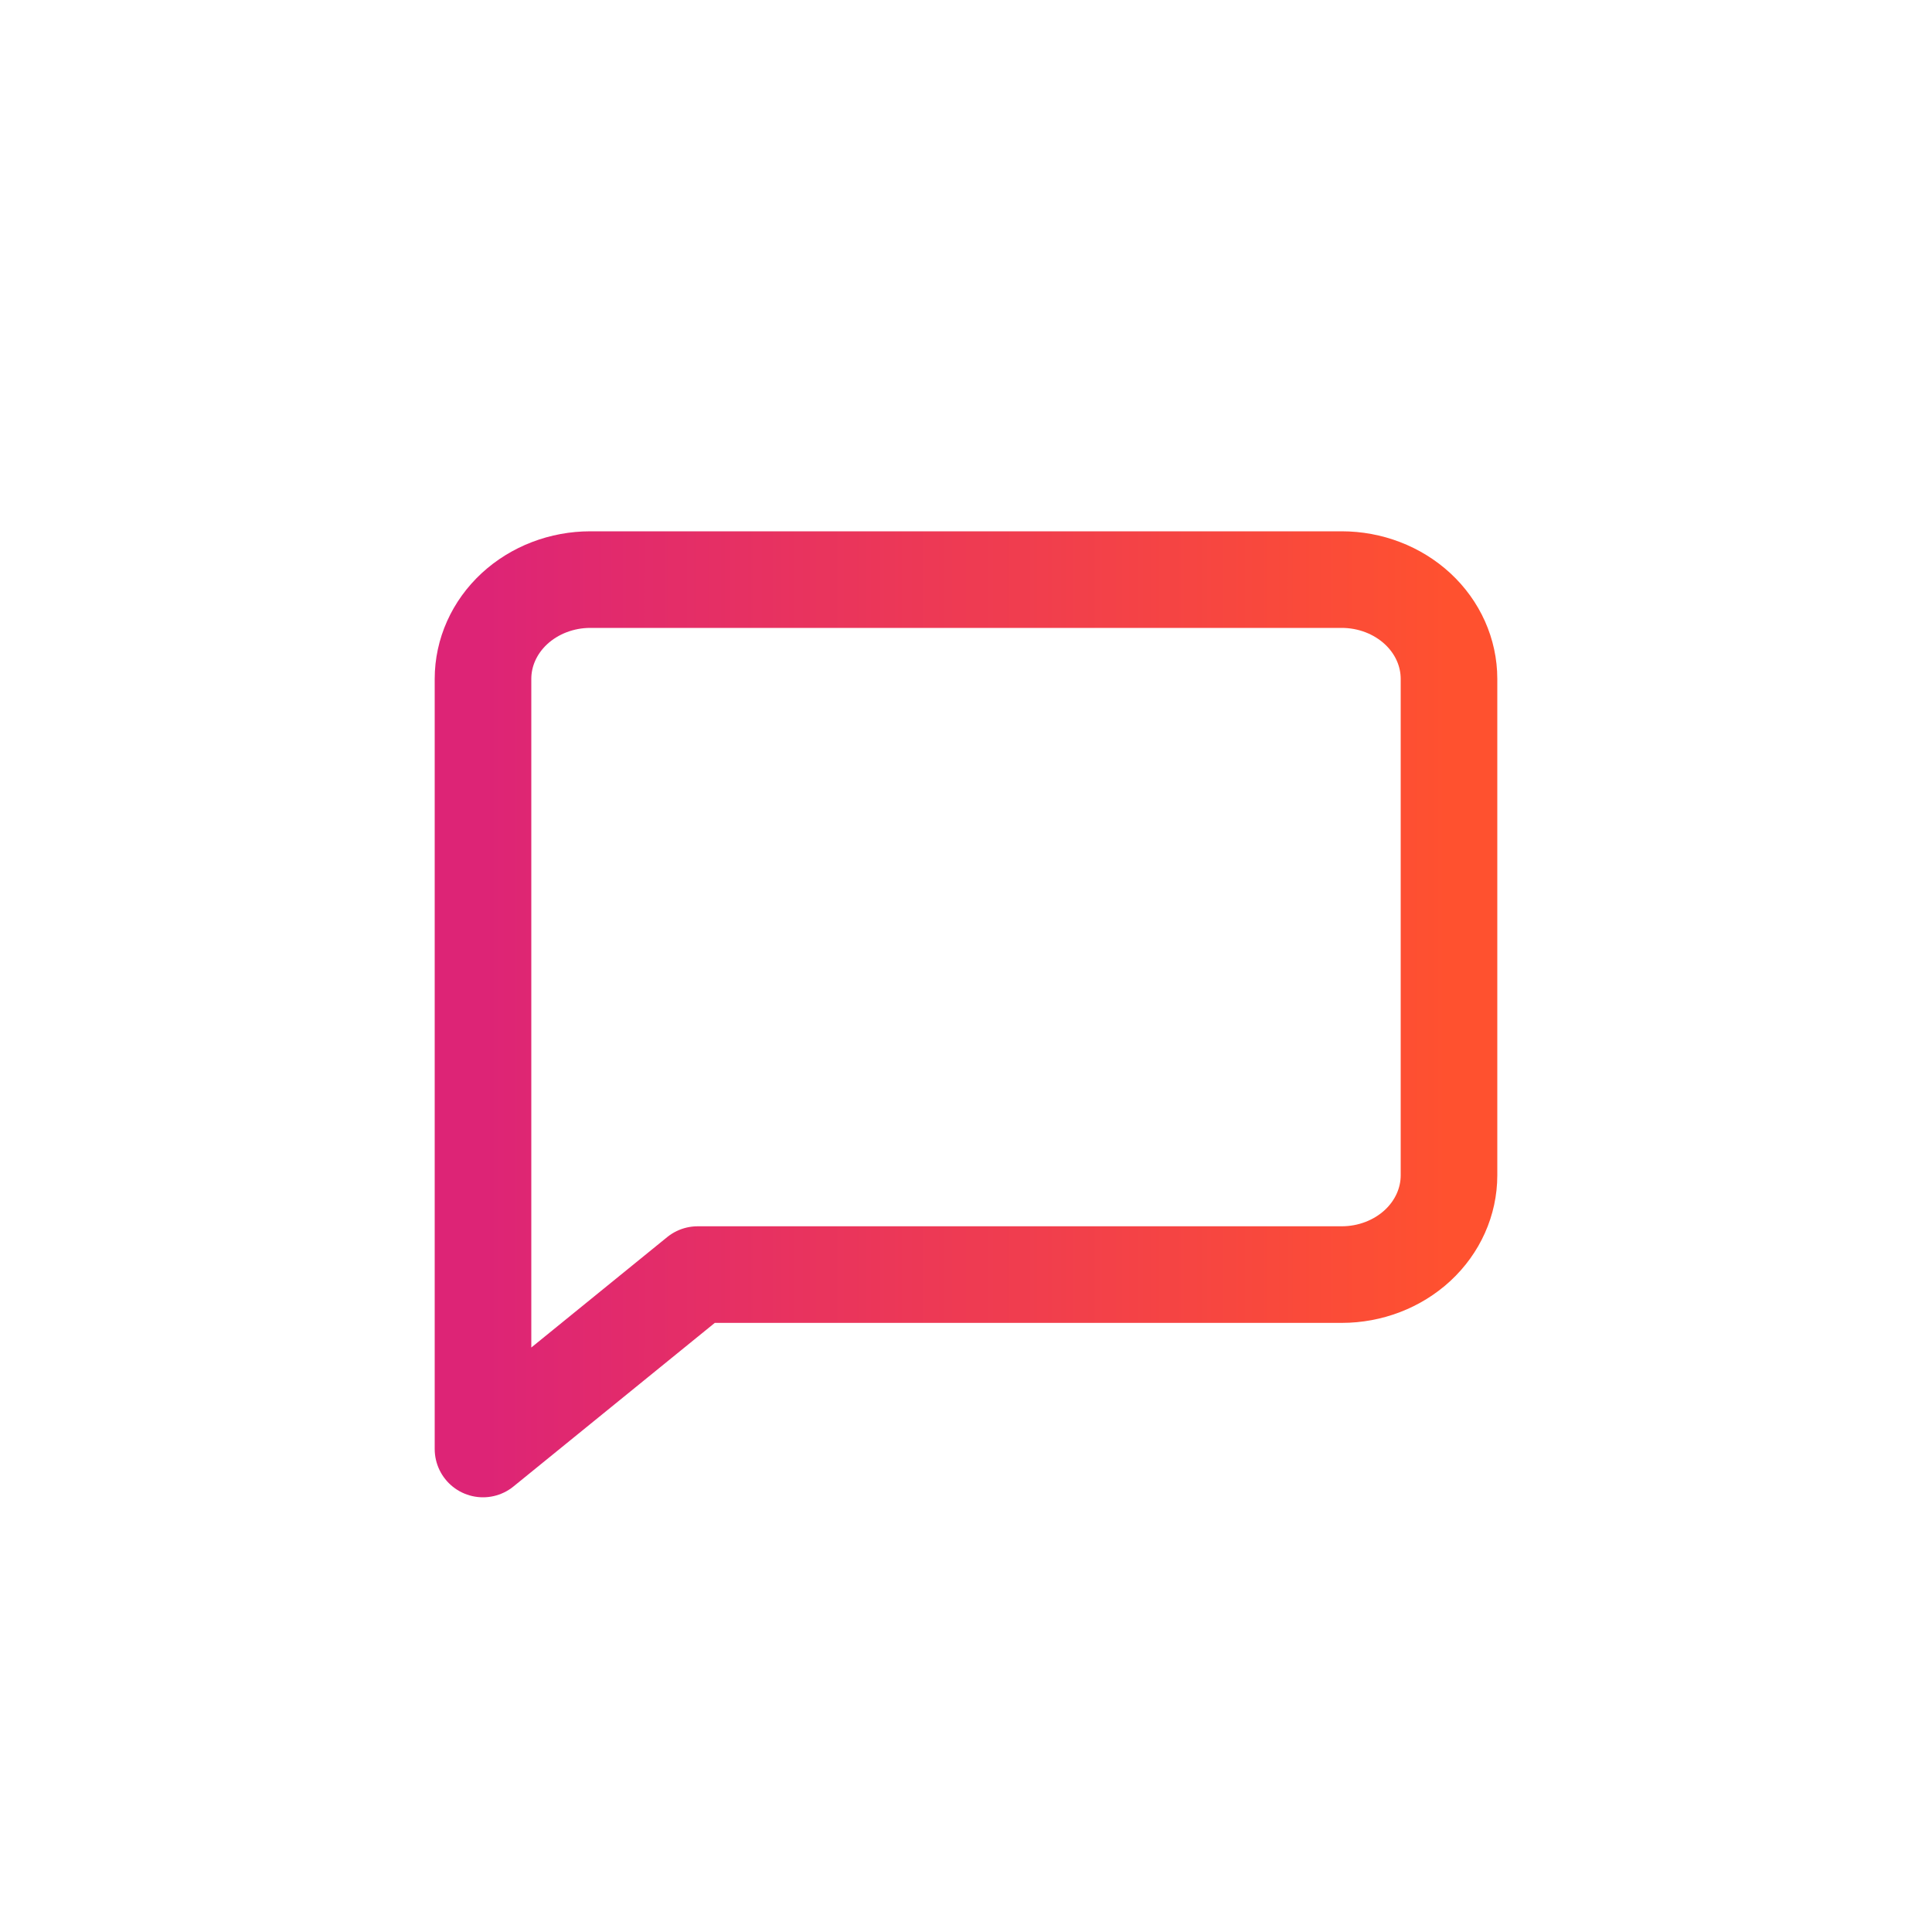
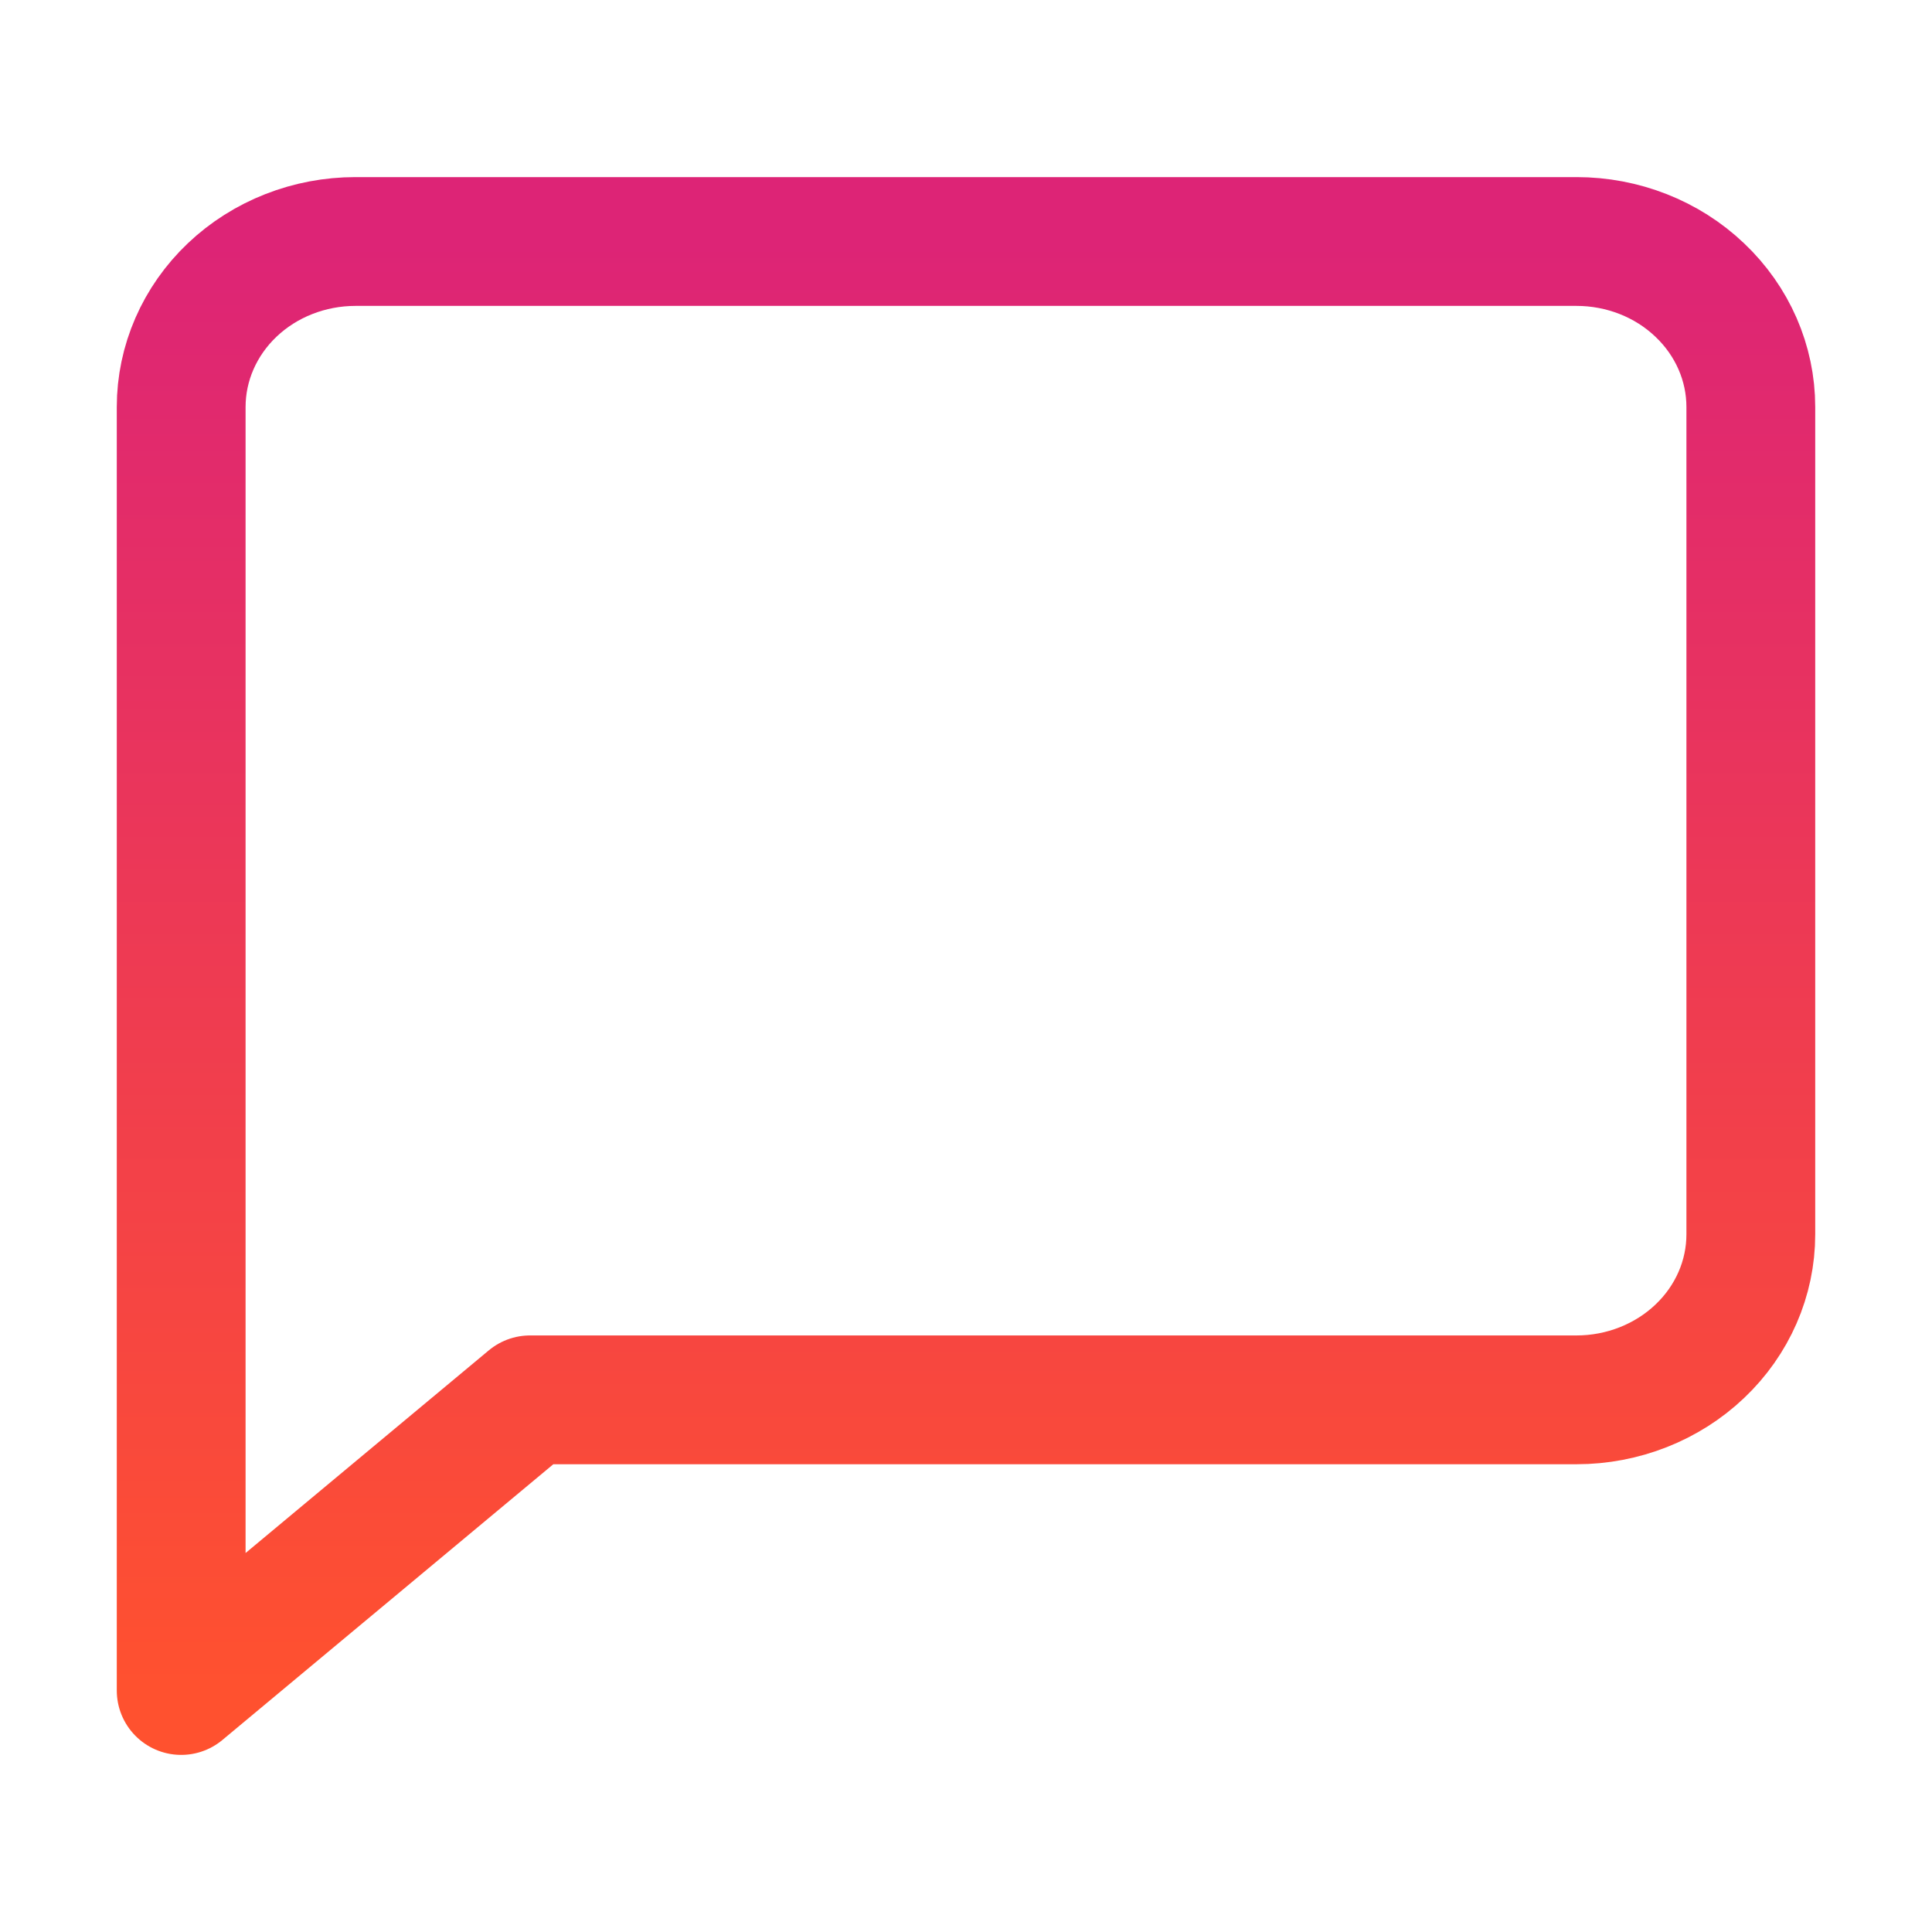
- <svg xmlns="http://www.w3.org/2000/svg" width="40" height="40" viewBox="0 0 40 40" fill="none">
-   <path d="M30 24.333C30 24.878 29.766 25.401 29.349 25.787C28.932 26.172 28.367 26.389 27.778 26.389H14.444L10 30V14.056C10 13.51 10.234 12.988 10.651 12.602C11.068 12.217 11.633 12 12.222 12H27.778C28.367 12 28.932 12.217 29.349 12.602C29.766 12.988 30 13.51 30 14.056V24.333Z" stroke="url(#paint0_linear_620_5784)" stroke-width="2" stroke-linecap="round" stroke-linejoin="round" />
+ <svg xmlns="http://www.w3.org/2000/svg" width="18" height="18" viewBox="0 0 18 18" fill="none">
+   <path d="M16.312 11.5C16.312 11.909 16.141 12.301 15.836 12.59C15.532 12.879 15.118 13.042 14.688 13.042H4.938L1.688 15.75V3.792C1.688 3.383 1.859 2.991 2.163 2.702C2.468 2.412 2.882 2.25 3.312 2.25H14.688C15.118 2.25 15.532 2.412 15.836 2.702C16.141 2.991 16.312 3.383 16.312 3.792V11.5Z" stroke="url(#paint0_linear_12178_44096)" stroke-width="1.2" stroke-linecap="round" stroke-linejoin="round" />
  <defs>
-     <linearGradient id="paint0_linear_620_5784" x1="10" y1="21" x2="30" y2="21" gradientUnits="userSpaceOnUse">
-       <stop stop-color="#DD2476" />
-       <stop offset="1" stop-color="#FF512F" />
+     <linearGradient id="paint0_linear_12178_44096" x1="9" y1="15.75" x2="9" y2="2.25" gradientUnits="userSpaceOnUse">
+       <stop stop-color="#FF512F" />
+       <stop offset="1" stop-color="#DD2476" />
    </linearGradient>
  </defs>
</svg>
